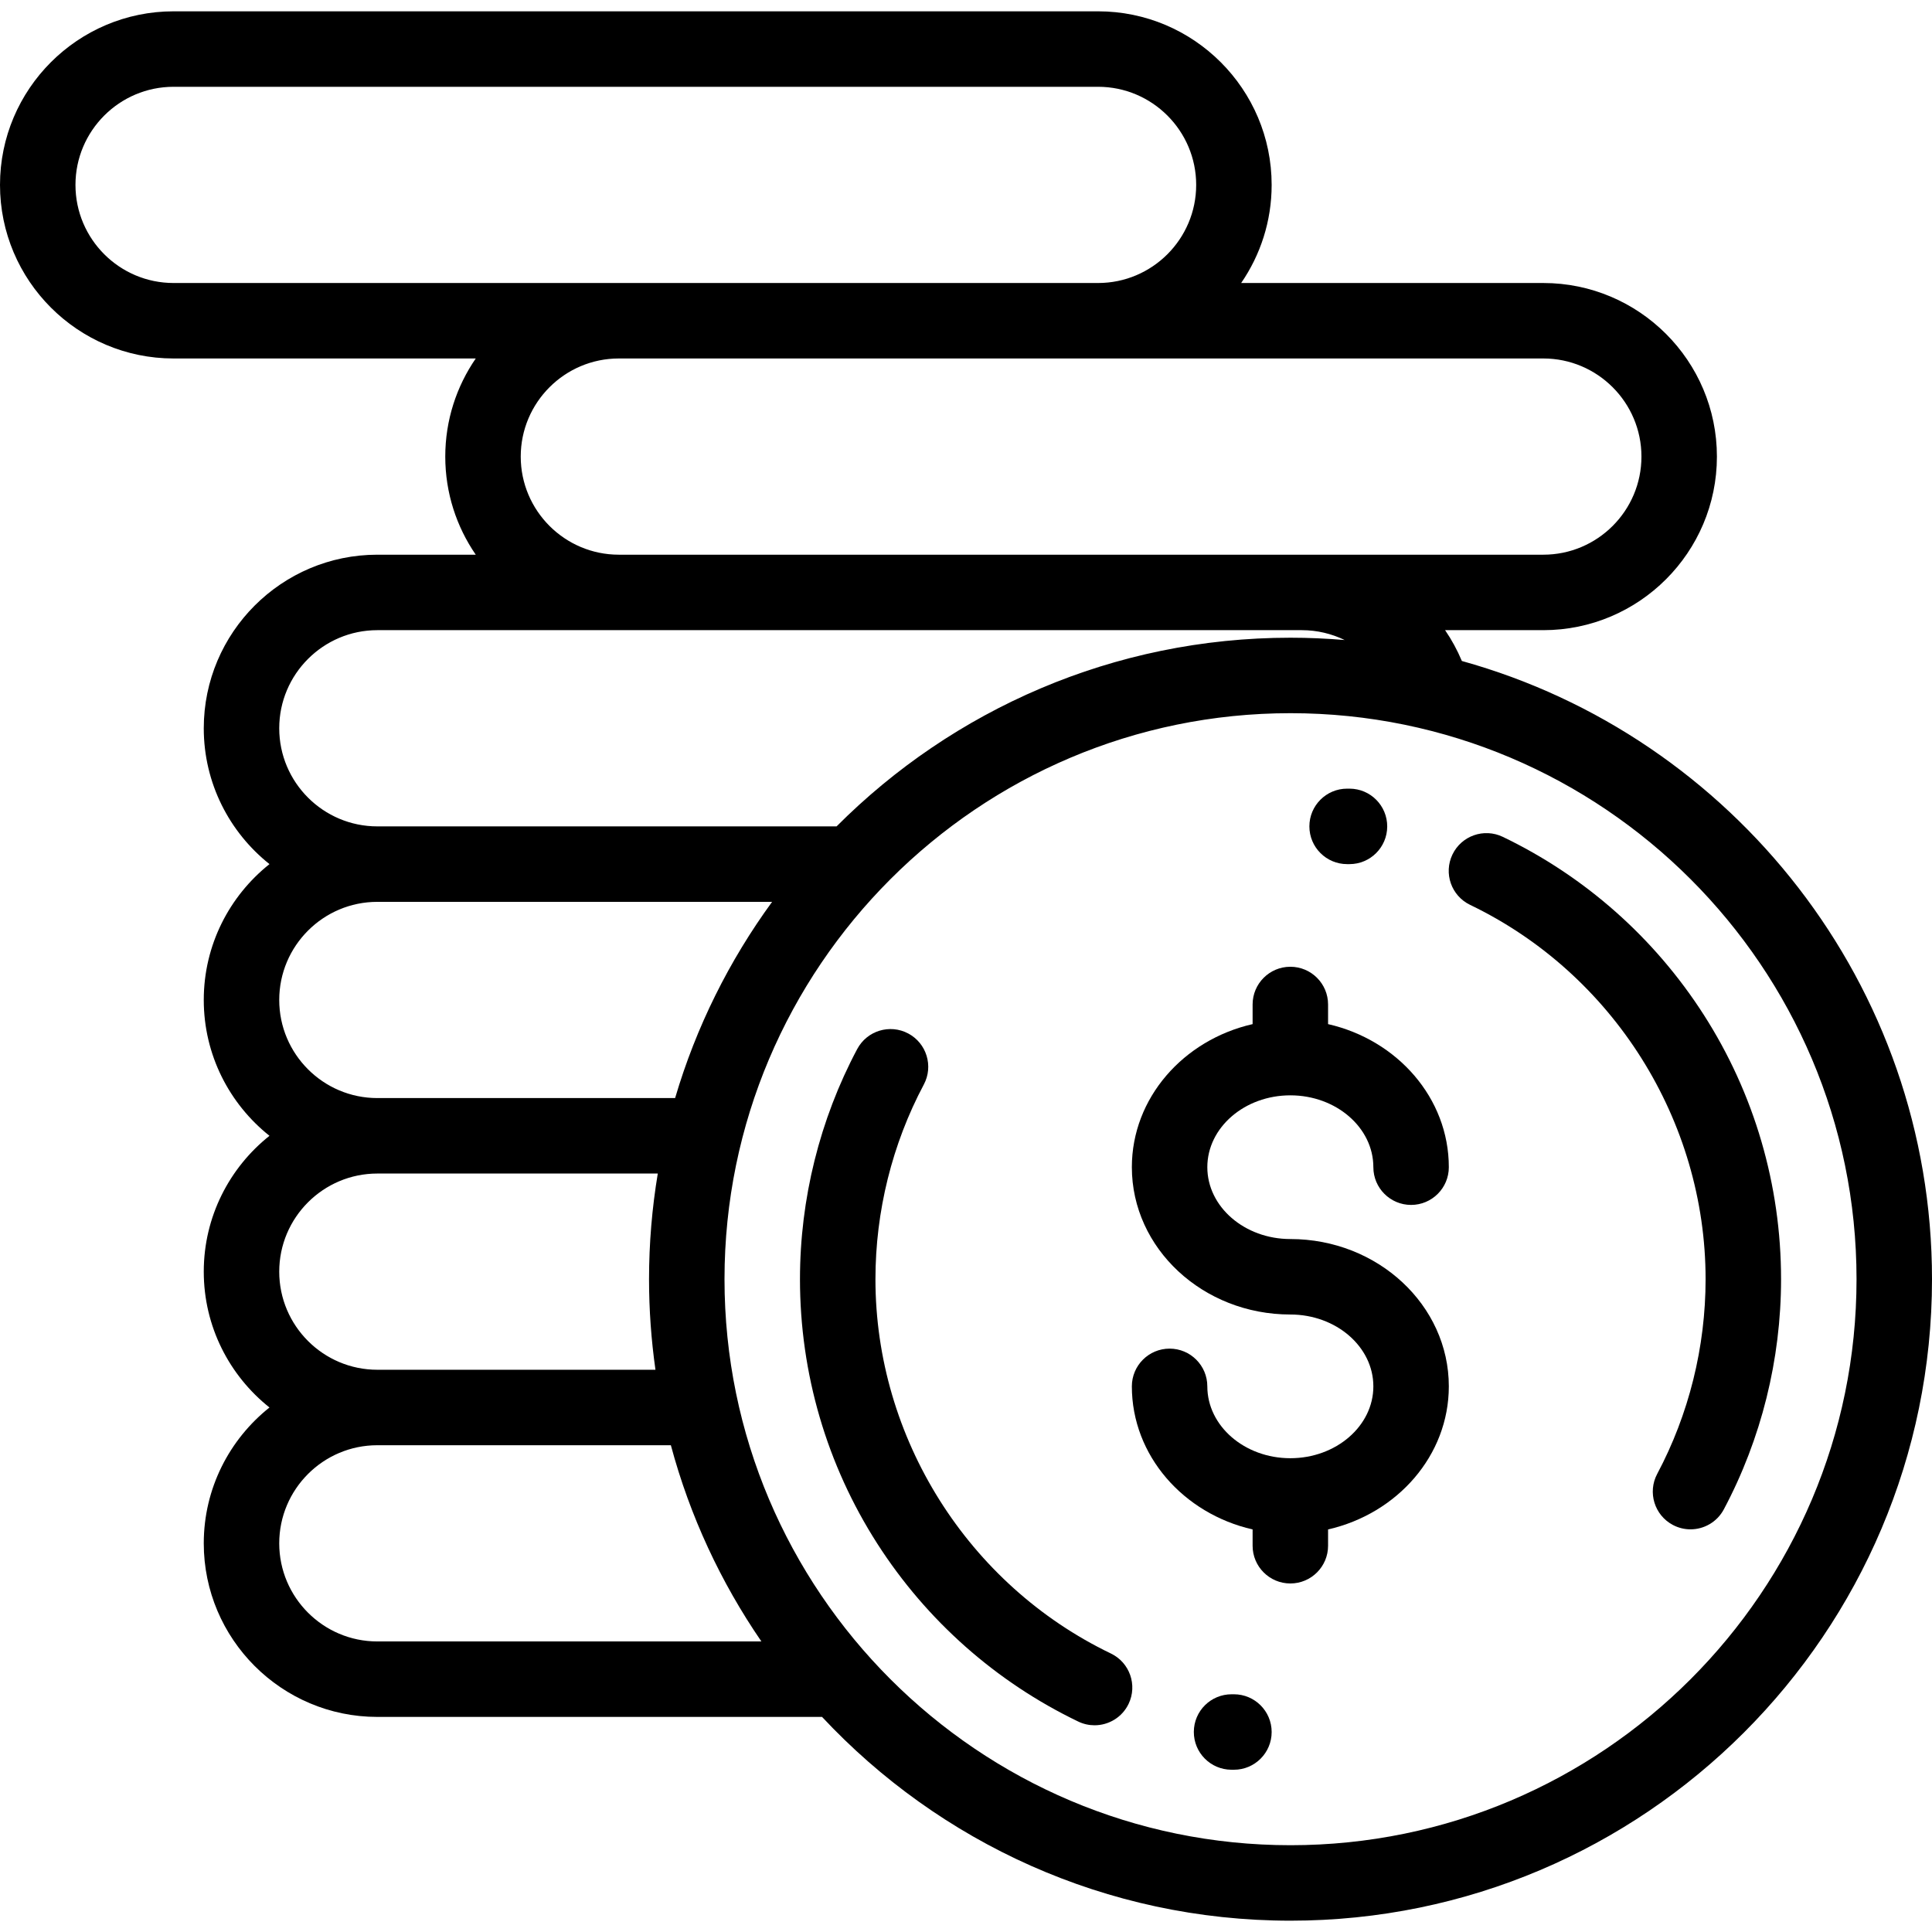
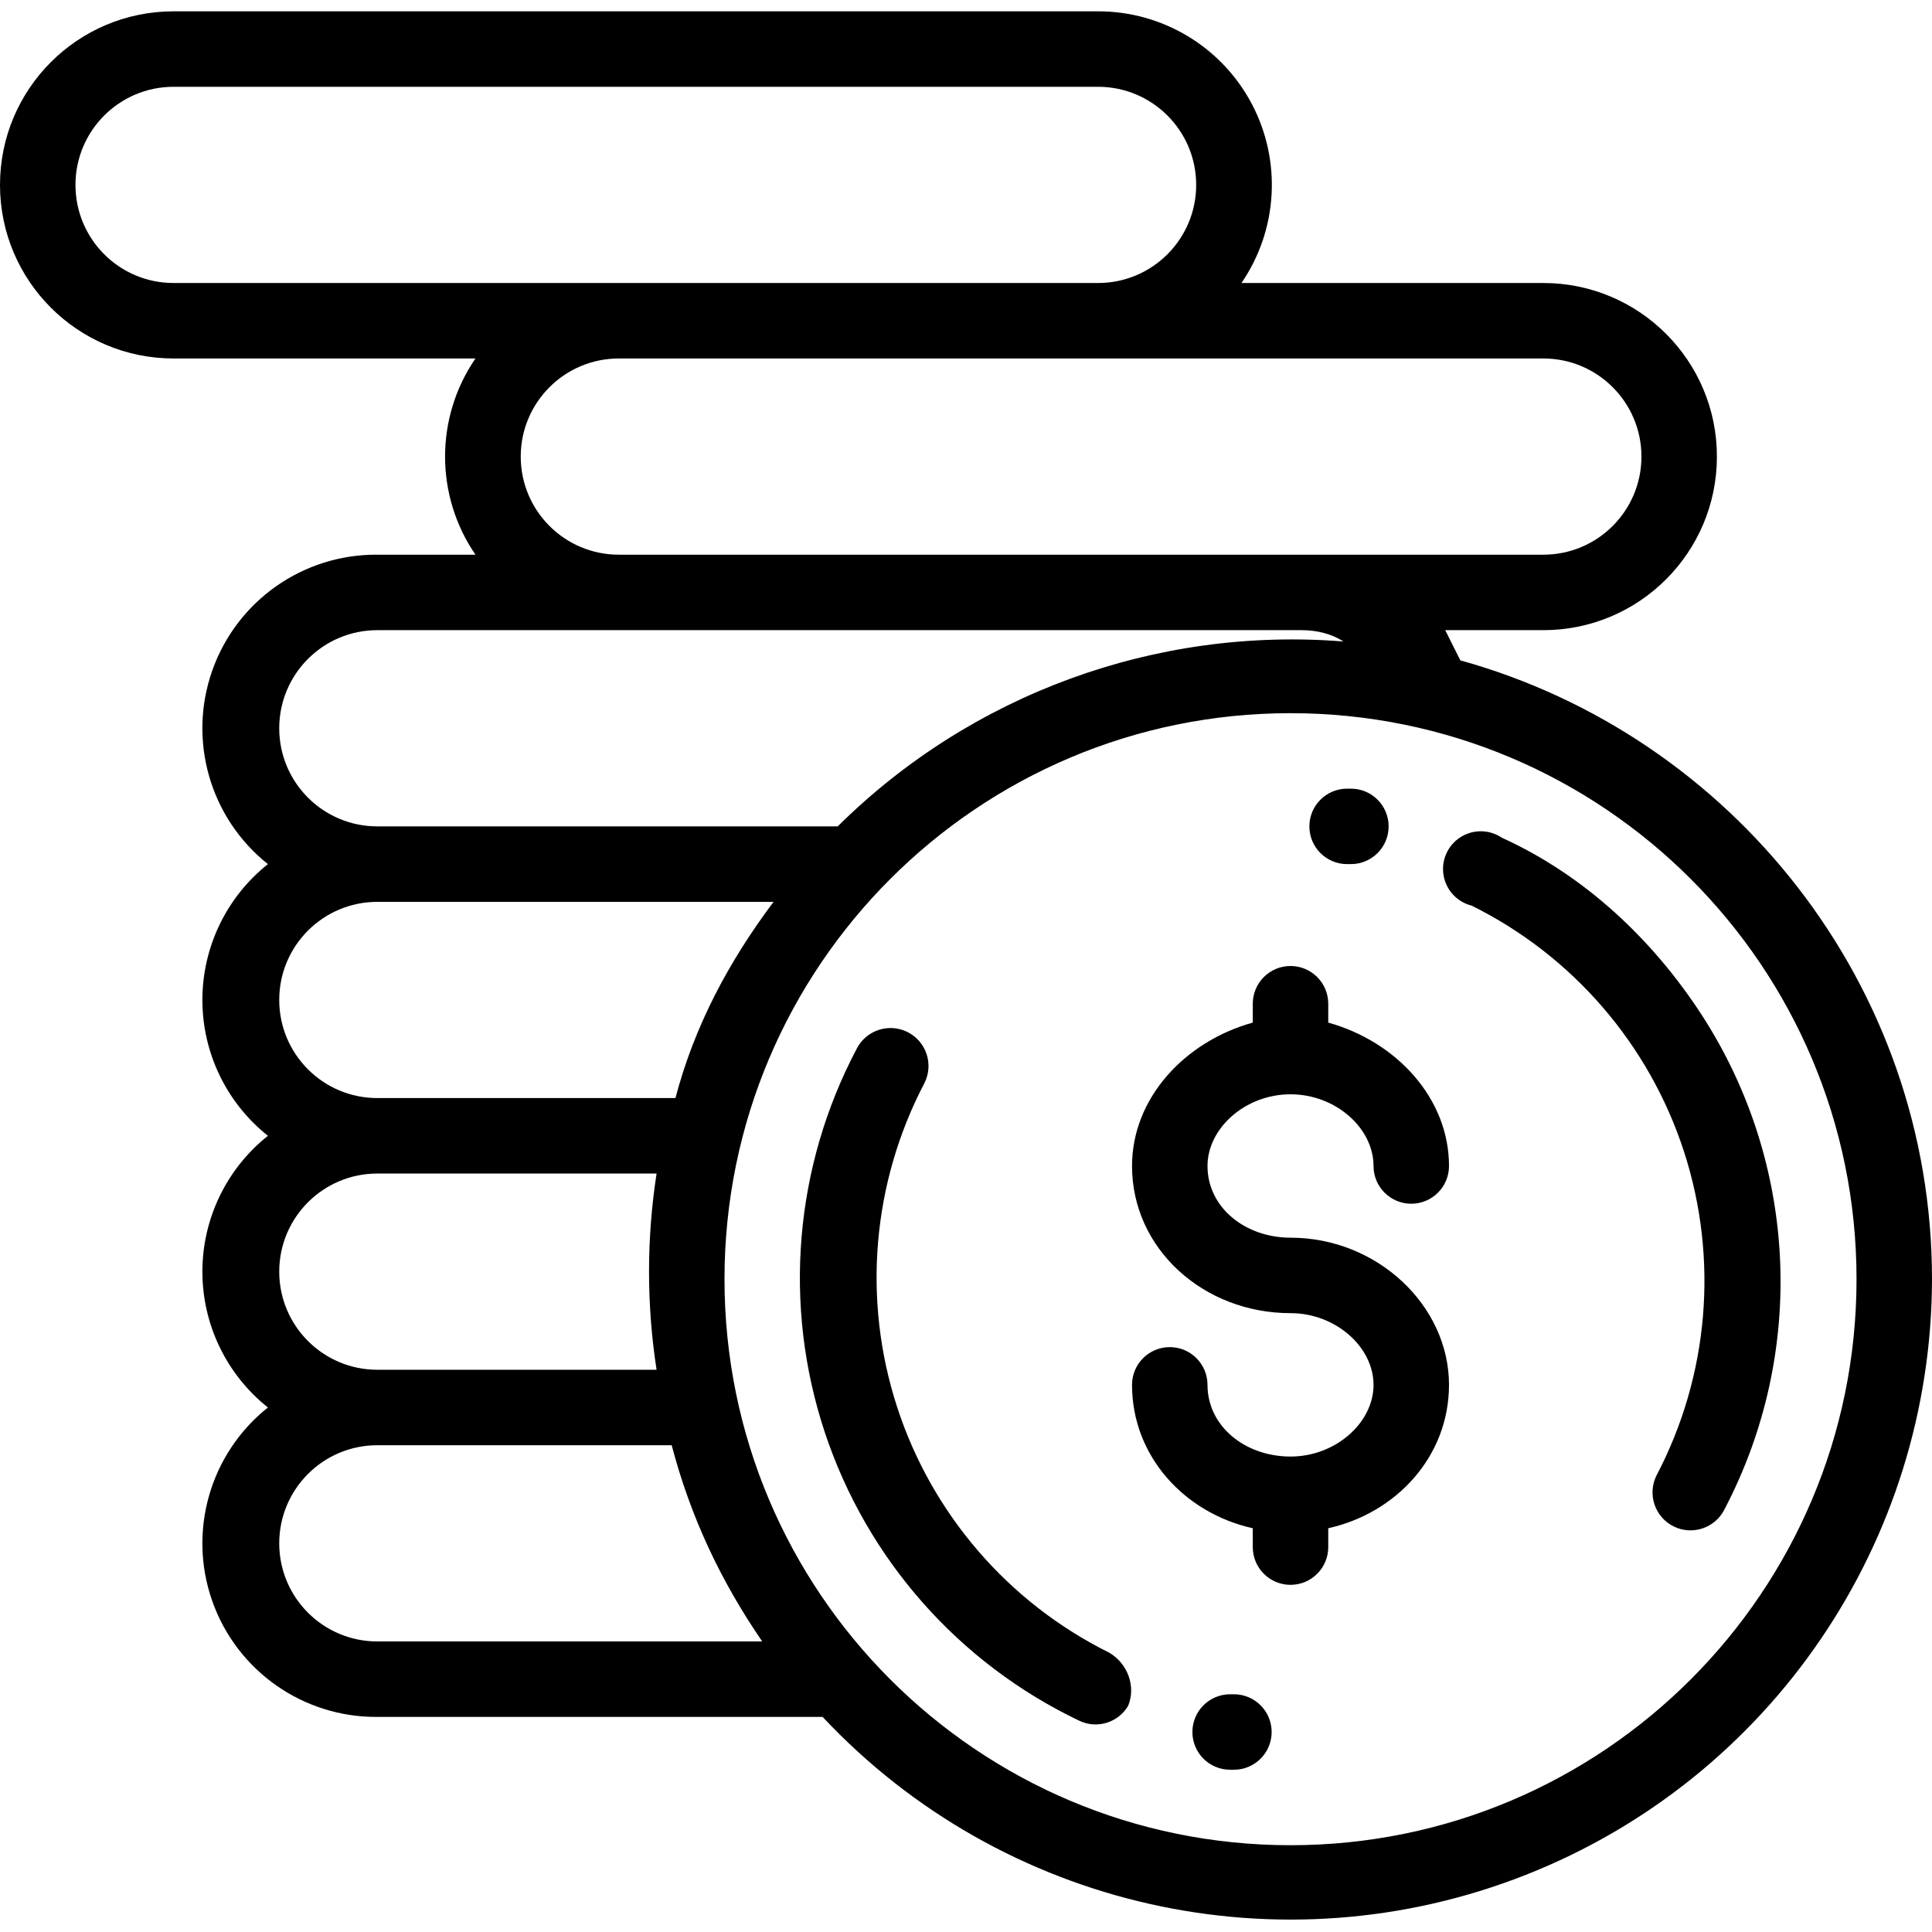
- <svg xmlns="http://www.w3.org/2000/svg" version="1.1" id="Capa_1" x="0px" y="0px" viewBox="0 0 512 512" width="40" height="40" xml:space="preserve">
-   <g>
-     <g>
-       <path d="M341.954,328.358c-12.131,0-22-8.542-22-19.041c0-10.5,9.869-19.042,22-19.042c12.131,0,22,8.542,22,19.042    c0,5.522,4.478,10,10,10c5.522,0,10-4.478,10-10c0-18.325-13.654-33.733-32-37.915v-5.201c0-5.522-4.478-10-10-10    c-5.522,0-10,4.478-10,10v5.201c-18.346,4.182-32,19.59-32,37.915c0,21.527,18.841,39.041,42,39.041c12.131,0,22,8.542,22,19.042    s-9.869,19.042-22,19.042c-12.131,0-22-8.542-22-19.042c0-5.522-4.478-10-10-10c-5.522,0-10,4.478-10,10    c0,18.325,13.654,33.733,32,37.915v4.32c0,5.522,4.478,10,10,10c5.522,0,10-4.478,10-10v-4.32c18.346-4.182,32-19.59,32-37.915    C383.954,345.872,365.113,328.358,341.954,328.358z" />
-     </g>
-   </g>
-   <g>
-     <g>
-       <path d="M451.482,268.876c-13.063-20.355-31.467-36.643-53.222-47.101c-4.979-2.394-10.954-0.298-13.346,4.68    c-2.393,4.978-0.298,10.952,4.68,13.345C427.505,258.024,452,296.963,452,339.001c0,17.988-4.434,35.827-12.821,51.591    c-2.594,4.875-0.745,10.931,4.131,13.525c1.496,0.796,3.104,1.174,4.688,1.174c3.578,0,7.039-1.926,8.837-5.305    C466.756,381.342,472,360.253,472,339.001C472,314.041,464.905,289.792,451.482,268.876z" />
-     </g>
-   </g>
-   <g>
-     <g>
-       <path d="M357.673,209.002L357,209.001c-5.522,0-10,4.477-10,10c0,5.523,4.478,10,10,10l0.579,0.001c0.016,0,0.031,0,0.048,0    c5.501,0,9.973-4.446,9.999-9.953C367.651,213.526,363.195,209.028,357.673,209.002z" />
-     </g>
-   </g>
-   <g>
-     <g>
-       <path d="M294.407,438.202c-37.91-18.225-62.405-57.164-62.405-99.201c0-17.988,4.434-35.827,12.821-51.591    c2.594-4.875,0.745-10.931-4.131-13.525c-4.874-2.594-10.932-0.745-13.525,4.131c-9.921,18.645-15.165,39.733-15.165,60.985    c0,24.96,7.095,49.208,20.518,70.125c13.063,20.355,31.467,36.643,53.222,47.102c1.397,0.672,2.873,0.989,4.326,0.989    c3.724,0,7.298-2.089,9.02-5.669C301.479,446.57,299.385,440.595,294.407,438.202z" />
-     </g>
-   </g>
-   <g>
-     <g>
-       <path d="M327.002,449.001l-0.579-0.002c-5.548-0.01-10.02,4.429-10.045,9.953c-0.026,5.523,4.432,10.021,9.954,10.047l0.67,0.002    c5.522,0,10-4.478,10-10C337.002,453.479,332.524,449.001,327.002,449.001z" />
-     </g>
-   </g>
-   <g>
-     <g>
-       <path d="M387.409,175.168c-1.217-2.9-2.708-5.633-4.443-8.168H409c25.364,0,46-20.636,46-46s-20.636-46-46-46h-80.08    c5.091-7.402,8.08-16.357,8.08-26c0-25.364-20.636-46-46-46H46C20.636,3,0,23.636,0,49s20.636,46,46,46h80.08    c-5.091,7.402-8.08,16.357-8.08,26s2.988,18.598,8.08,26H100c-25.364,0-46,20.636-46,46c0,14.567,6.814,27.566,17.415,36    C60.814,237.434,54,250.433,54,265s6.814,27.566,17.415,36C60.814,309.434,54,322.433,54,337c0,14.567,6.814,27.566,17.415,36    C60.814,381.434,54,394.433,54,409c0,25.364,20.636,46,46,46h117.85c31.046,33.207,75.212,54.001,124.151,54.001    c93.738,0,170-76.262,170-170C512.001,260.984,459.171,195.083,387.409,175.168z M409,95c14.337,0,26,11.664,26,26    s-11.663,26-26,26h-64H164c-14.337,0-26-11.664-26-26s11.663-26,26-26H409z M46,75c-14.337,0-26-11.664-26-26s11.663-26,26-26h245    c14.337,0,26,11.664,26,26s-11.663,26-26,26H46z M100,167h245c4.028,0,7.885,0.936,11.345,2.612    c-4.73-0.397-9.512-0.611-14.344-0.611c-46.945,0-89.505,19.129-120.299,49.999H100c-14.336,0-26-11.664-26-26S85.664,167,100,167    z M100,239h104.615c-11.352,15.553-20.129,33.095-25.703,52H100c-14.337,0-26-11.663-26-26C74,250.664,85.663,239,100,239z     M100,311h74.32c-1.517,9.113-2.319,18.464-2.319,28.001c0,8.146,0.589,16.156,1.702,23.999H100c-14.337,0-26-11.663-26-26    C74,322.663,85.663,311,100,311z M100,435c-14.337,0-26-11.663-26-26c0-14.337,11.663-26,26-26h77.786    c5.046,18.813,13.243,36.346,23.993,52H100z M342.001,489.001c-82.71,0-150-67.29-150-150s67.29-150,150-150s150,67.29,150,150    S424.711,489.001,342.001,489.001z" />
-     </g>
-   </g>
-   <g>
-   </g>
-   <g>
-   </g>
-   <g>
-   </g>
-   <g>
-   </g>
-   <g>
-   </g>
-   <g>
-   </g>
-   <g>
-   </g>
-   <g>
-   </g>
-   <g>
-   </g>
-   <g>
-   </g>
-   <g>
-   </g>
-   <g>
-   </g>
-   <g>
-   </g>
-   <g>
-   </g>
-   <g>
-   </g>
+ <svg xmlns="http://www.w3.org/2000/svg" viewBox="0 0 512 512" width="40" height="40">
+   <path d="M342 328c-12 0-22-8-22-19 0-10 10-19 22-19s22 9 22 19a10 10 0 0020 0c0-18-14-33-32-38v-5a10 10 0 00-20 0v5c-18 5-32 20-32 38 0 22 19 39 42 39 12 0 22 9 22 19s-10 19-22 19-22-8-22-19a10 10 0 00-20 0c0 19 14 34 32 38v5a10 10 0 0020 0v-5c18-4 32-19 32-38 0-21-19-39-42-39zM451 269c-13-20-31-37-53-47a10 10 0 10-8 18 111 111 0 0149 151 10 10 0 1018 9 130 130 0 00-6-131zM358 209h-1a10 10 0 000 20h1a10 10 0 000-20zM294 438a111 111 0 01-49-151 10 10 0 10-18-9 130 130 0 0059 178 10 10 0 0013-4c2-5 0-11-5-14zM327 449h-1a10 10 0 100 20h1a10 10 0 000-20z" />
+   <path d="M387 175l-4-8h26a46 46 0 000-92h-80a46 46 0 00-38-72H46a46 46 0 000 92h80a46 46 0 000 52h-26a46 46 0 00-29 82 46 46 0 000 72 46 46 0 000 72 46 46 0 0029 82h118a170 170 0 00294-116c0-78-53-144-125-164zm22-80a26 26 0 010 52H164a26 26 0 010-52h245zM46 75a26 26 0 010-52h245a26 26 0 010 52H46zm54 92h245c4 0 8 1 11 3a171 171 0 00-134 49H100a26 26 0 010-52zm0 72h105c-12 16-21 33-26 52h-79a26 26 0 010-52zm0 72h74a170 170 0 000 52h-74a26 26 0 010-52zm0 124a26 26 0 010-52h78c5 19 13 36 24 52H100zm242 54a150 150 0 110-300 150 150 0 010 300z" />
</svg>
